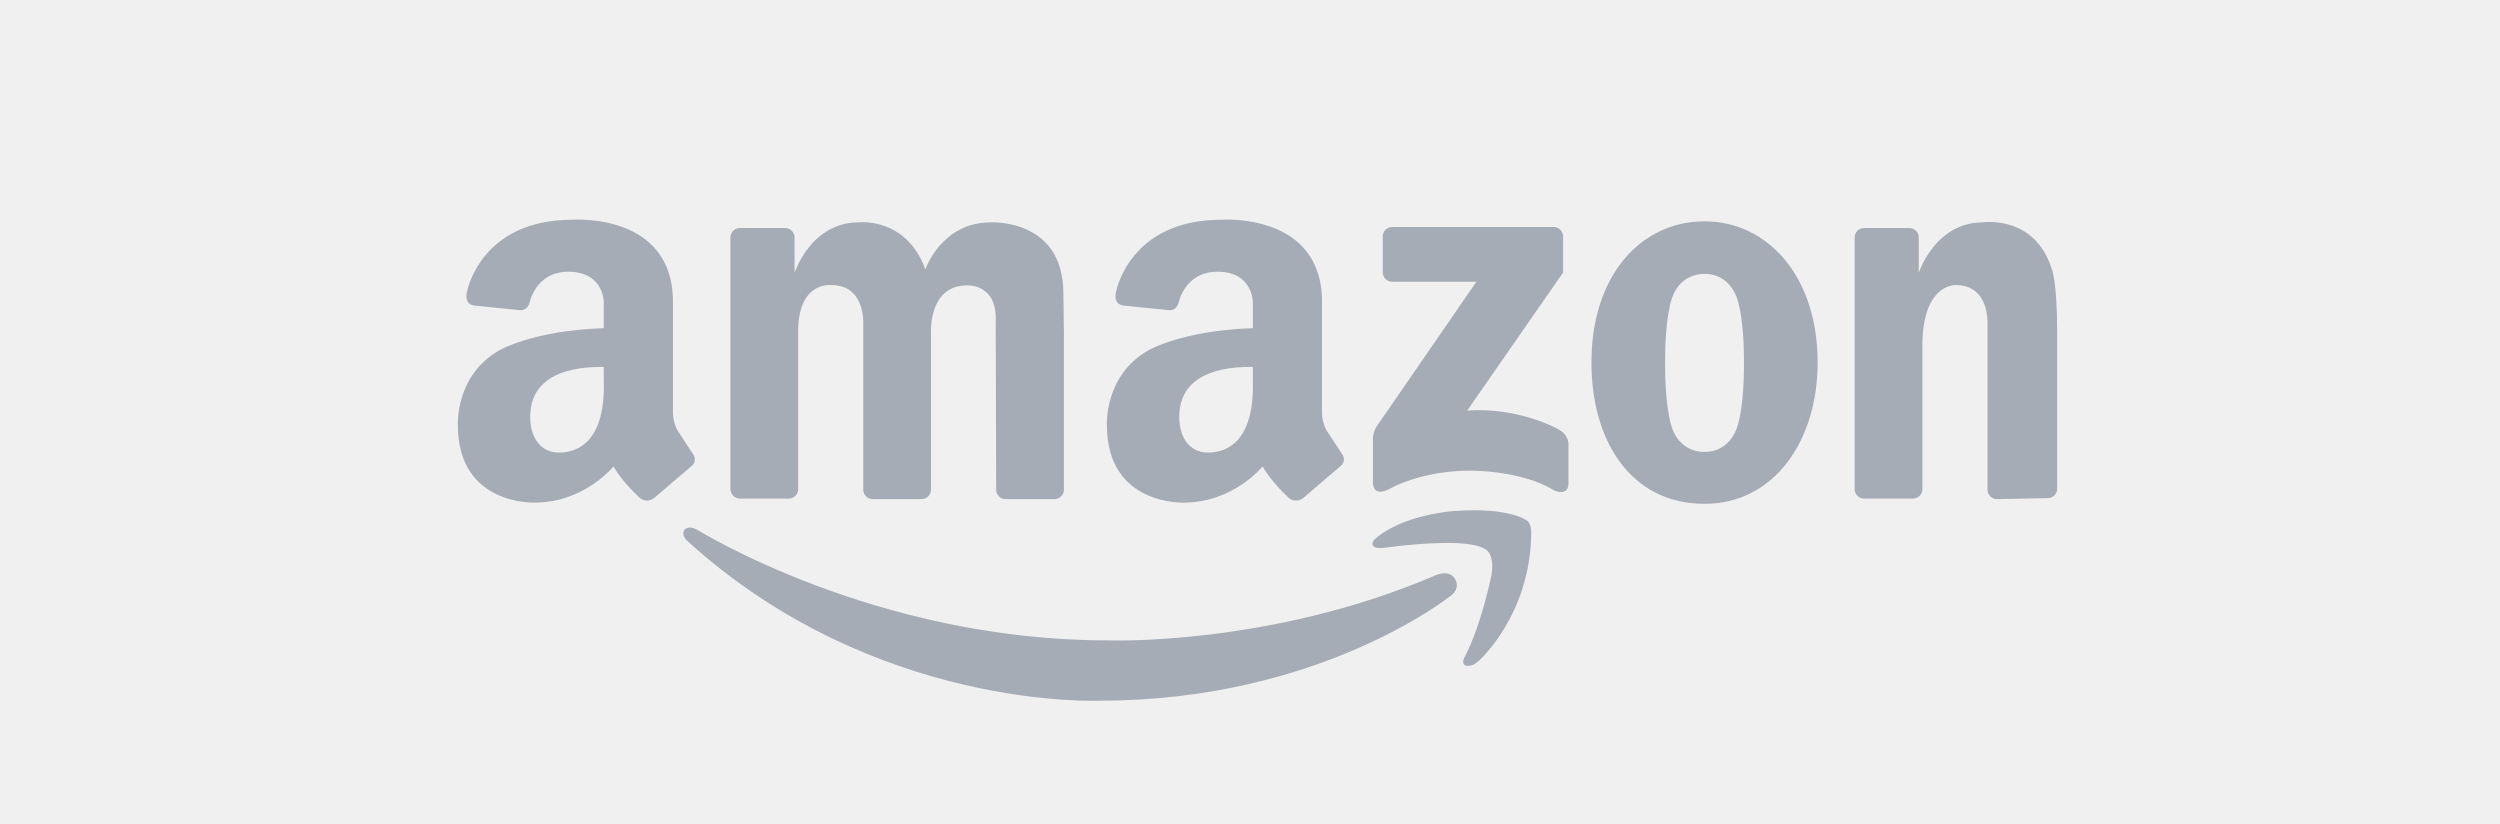
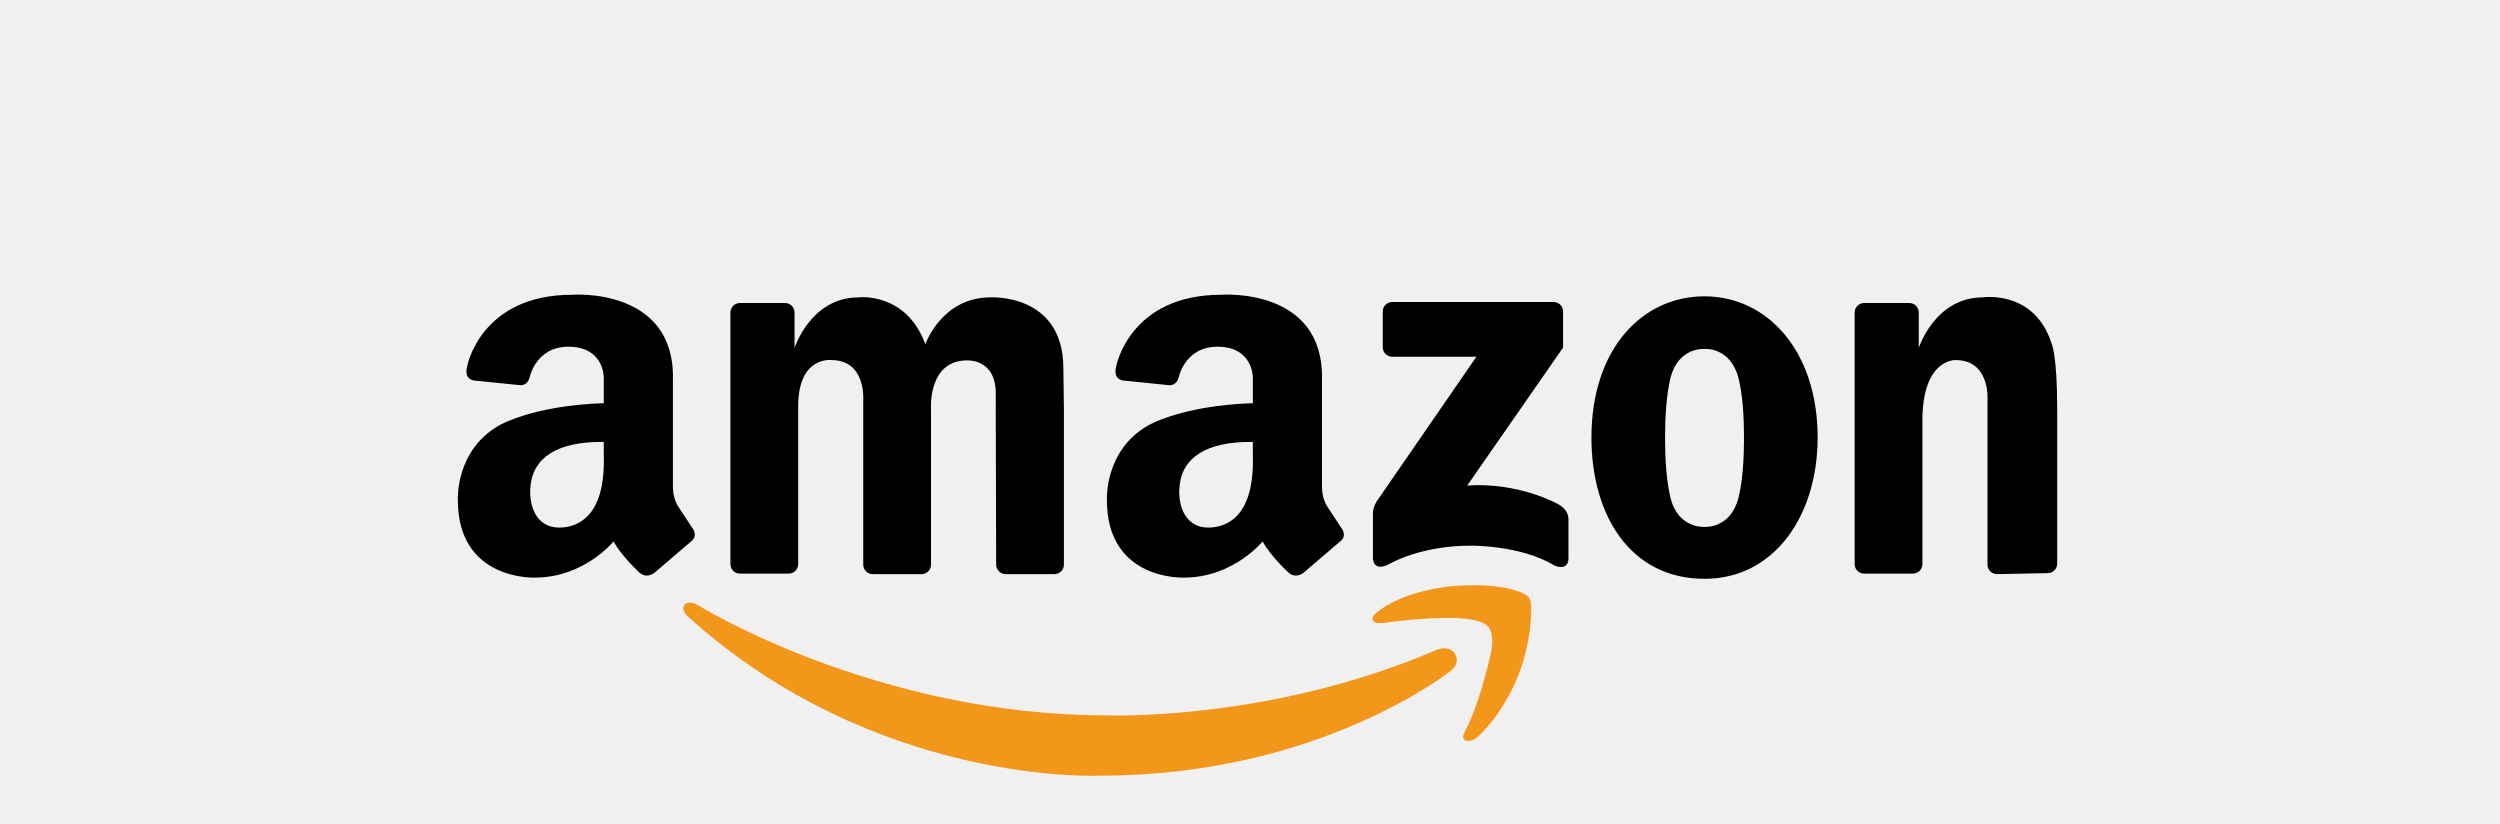
<svg xmlns="http://www.w3.org/2000/svg" width="170" height="56" viewBox="0 0 170 56" fill="none">
-   <g clip-path="url(#clip0_1833_14642)">
-     <path d="M54.276 22.741V33.262C54.276 33.432 54.209 33.596 54.088 33.717C53.967 33.837 53.804 33.905 53.633 33.905H50.312C50.142 33.905 49.978 33.837 49.857 33.717C49.737 33.596 49.669 33.432 49.669 33.262V16.149C49.669 15.978 49.737 15.815 49.857 15.694C49.978 15.573 50.141 15.505 50.312 15.505H53.385C53.556 15.505 53.719 15.573 53.84 15.694C53.961 15.815 54.029 15.978 54.029 16.149V18.559C54.029 18.559 55.127 15.121 58.388 15.121C58.388 15.121 61.613 14.731 62.924 18.311C62.924 18.311 64.023 15.121 67.354 15.121C67.354 15.121 72.309 14.826 72.309 19.953L72.346 22.776V33.297C72.346 33.468 72.279 33.631 72.158 33.752C72.037 33.873 71.874 33.94 71.703 33.94H68.382C68.211 33.94 68.048 33.873 67.927 33.752C67.807 33.631 67.739 33.468 67.739 33.297L67.709 21.819C67.803 19.22 65.7 19.409 65.7 19.409C63.054 19.456 63.309 22.776 63.309 22.776V33.297C63.309 33.468 63.241 33.631 63.12 33.752C63 33.873 62.836 33.94 62.666 33.94H59.344C59.174 33.94 59.01 33.873 58.89 33.752C58.769 33.631 58.701 33.468 58.701 33.297V22.079C58.701 22.079 58.895 19.385 56.533 19.385C56.533 19.385 54.194 19.078 54.276 22.741V22.741ZM139.889 22.709V33.23C139.889 33.401 139.821 33.564 139.701 33.685C139.58 33.805 139.417 33.873 139.246 33.873L135.792 33.94C135.622 33.94 135.458 33.872 135.337 33.752C135.217 33.631 135.149 33.468 135.149 33.297V22.079C135.149 22.079 135.343 19.385 132.981 19.385C132.981 19.385 130.724 19.274 130.724 23.497V33.262C130.724 33.432 130.656 33.596 130.536 33.716C130.415 33.837 130.251 33.904 130.081 33.905H126.759C126.589 33.904 126.425 33.837 126.305 33.716C126.184 33.596 126.116 33.432 126.116 33.262V16.149C126.116 15.978 126.184 15.815 126.305 15.694C126.425 15.573 126.589 15.506 126.759 15.505H129.833C130.003 15.505 130.167 15.573 130.288 15.694C130.408 15.815 130.476 15.978 130.476 16.149V18.559C130.476 18.559 131.575 15.121 134.835 15.121C134.835 15.121 138.328 14.591 139.504 18.244C139.505 18.244 139.889 18.997 139.889 22.709ZM115.908 15.05C111.661 15.05 108.218 18.629 108.218 24.654C108.218 29.959 110.876 34.259 115.908 34.259C120.658 34.259 123.599 29.959 123.599 24.654C123.599 18.736 120.156 15.05 115.908 15.05V15.05ZM118.589 24.867C118.589 27.135 118.306 28.34 118.306 28.34C117.902 30.738 116.162 30.741 115.905 30.729C115.628 30.74 113.873 30.715 113.509 28.34C113.509 28.34 113.226 27.135 113.226 24.867V24.489C113.226 22.221 113.509 21.016 113.509 21.016C113.873 18.641 115.628 18.616 115.905 18.627C116.162 18.614 117.902 18.617 118.306 21.016C118.306 21.016 118.589 22.221 118.589 24.489V24.867ZM106.29 18.535V16.079C106.29 15.909 106.222 15.745 106.102 15.625C105.981 15.504 105.817 15.436 105.647 15.436H94.669C94.498 15.436 94.335 15.504 94.214 15.625C94.093 15.745 94.026 15.909 94.026 16.079V18.516C94.026 18.686 94.094 18.85 94.214 18.97C94.335 19.091 94.498 19.159 94.669 19.159H100.395L93.617 28.992C93.617 28.992 93.35 29.39 93.359 29.831V32.822C93.359 32.822 93.315 33.847 94.478 33.252C94.478 33.252 96.543 32.004 100.007 32.004C100.007 32.004 103.428 31.961 105.709 33.359C105.709 33.359 106.655 33.79 106.655 32.843V30.24C106.655 30.24 106.741 29.551 105.838 29.121C105.838 29.121 103.213 27.679 99.77 27.916L106.29 18.535ZM47.105 30.845L46.066 29.262C45.735 28.671 45.759 28.009 45.759 28.009V20.709C45.901 14.4 38.907 14.944 38.907 14.944C32.69 14.944 31.771 19.782 31.771 19.782C31.512 20.755 32.266 20.778 32.266 20.778L35.304 21.087C35.304 21.087 35.822 21.205 36.01 20.588C36.01 20.588 36.41 18.477 38.648 18.477C41.082 18.477 41.057 20.567 41.057 20.567V22.316C36.197 22.478 33.945 23.827 33.945 23.827C30.944 25.529 31.133 28.907 31.133 28.907C31.133 34.412 36.379 34.176 36.379 34.176C39.733 34.176 41.718 31.719 41.718 31.719C42.309 32.759 43.396 33.751 43.396 33.751C43.94 34.34 44.506 33.845 44.506 33.845L46.964 31.743C47.507 31.341 47.105 30.845 47.105 30.845ZM38.016 30.776C36.438 30.776 35.851 29.208 36.113 27.667C36.375 26.126 37.737 24.914 41.057 24.95V25.887C41.175 29.981 39.33 30.776 38.016 30.776ZM91.241 30.845L90.202 29.262C89.871 28.671 89.895 28.009 89.895 28.009V20.709C90.036 14.4 83.043 14.944 83.043 14.944C76.825 14.944 75.907 19.782 75.907 19.782C75.648 20.755 76.401 20.778 76.401 20.778L79.439 21.087C79.439 21.087 79.957 21.205 80.146 20.588C80.146 20.588 80.546 18.477 82.783 18.477C85.218 18.477 85.193 20.567 85.193 20.567V22.316C80.333 22.478 78.081 23.827 78.081 23.827C75.08 25.529 75.269 28.907 75.269 28.907C75.269 34.412 80.514 34.176 80.514 34.176C83.869 34.176 85.854 31.719 85.854 31.719C86.445 32.759 87.531 33.751 87.531 33.751C88.075 34.34 88.642 33.845 88.642 33.845L91.099 31.743C91.643 31.341 91.241 30.845 91.241 30.845V30.845ZM82.152 30.776C80.574 30.776 79.987 29.208 80.249 27.667C80.511 26.126 81.873 24.914 85.193 24.95V25.887C85.311 29.981 83.466 30.776 82.152 30.776Z" fill="#A5ACB5" />
-     <path d="M99.603 44.663C99.603 44.663 99.325 45.147 99.666 45.255C99.666 45.255 100.052 45.405 100.533 44.959C100.533 44.959 104.04 41.895 104.124 36.318C104.124 36.318 104.15 35.621 103.87 35.431C103.87 35.431 102.772 34.459 98.821 34.754C98.821 34.754 95.377 34.987 93.497 36.656C93.497 36.656 93.328 36.804 93.328 36.994C93.328 36.994 93.288 37.404 94.321 37.226C94.321 37.226 97.765 36.74 99.814 36.994C99.814 36.994 100.871 37.12 101.166 37.48C101.166 37.48 101.652 37.881 101.399 39.212C101.399 39.213 100.701 42.593 99.603 44.663V44.663Z" fill="#A5ACB5" />
-     <path d="M98.909 39.312C98.909 39.312 99.423 39.978 98.593 40.553C98.593 40.553 89.728 47.644 74.843 47.644C74.843 47.644 59.52 48.4 46.726 36.775C46.726 36.775 46.278 36.382 46.556 36.016C46.556 36.016 46.805 35.679 47.449 36.045C47.449 36.045 59.485 43.545 75.292 43.545C75.292 43.545 86.278 43.97 97.549 39.15C97.549 39.15 98.447 38.685 98.909 39.312Z" fill="#A5ACB5" />
-   </g>
-   <defs>
-     <clipPath id="clip0_1833_14642">
-       <rect width="113.032" height="34" fill="white" transform="translate(28.9004 14.4)" />
-     </clipPath>
-   </defs>
+   <path d="M54.276 27.84V38.362C54.276 38.532 54.209 38.696 54.088 38.816C53.967 38.937 53.804 39.005 53.633 39.005H50.312C50.142 39.005 49.978 38.937 49.857 38.816C49.737 38.696 49.669 38.532 49.669 38.362V21.248C49.669 21.078 49.737 20.914 49.857 20.794C49.978 20.673 50.141 20.605 50.312 20.605H53.385C53.556 20.605 53.719 20.673 53.84 20.794C53.961 20.914 54.029 21.078 54.029 21.248V23.659C54.029 23.659 55.127 20.221 58.388 20.221C58.388 20.221 61.613 19.831 62.924 23.41C62.924 23.41 64.023 20.221 67.354 20.221C67.354 20.221 72.309 19.926 72.309 25.053L72.346 27.876V38.397C72.346 38.568 72.279 38.731 72.158 38.852C72.037 38.972 71.874 39.04 71.703 39.04H68.382C68.211 39.04 68.048 38.972 67.927 38.852C67.807 38.731 67.739 38.568 67.739 38.397L67.709 26.919C67.803 24.32 65.7 24.509 65.7 24.509C63.054 24.556 63.309 27.876 63.309 27.876V38.397C63.309 38.568 63.241 38.731 63.12 38.852C63 38.972 62.836 39.04 62.666 39.04H59.344C59.174 39.04 59.01 38.972 58.89 38.852C58.769 38.731 58.701 38.568 58.701 38.397V27.179C58.701 27.179 58.895 24.485 56.533 24.485C56.533 24.485 54.194 24.178 54.276 27.84V27.84ZM139.889 27.809V38.33C139.889 38.501 139.821 38.664 139.701 38.785C139.58 38.905 139.417 38.973 139.246 38.973L135.792 39.04C135.622 39.04 135.458 38.972 135.337 38.852C135.217 38.731 135.149 38.567 135.149 38.397V27.179C135.149 27.179 135.343 24.485 132.981 24.485C132.981 24.485 130.724 24.374 130.724 28.597V38.361C130.724 38.532 130.656 38.696 130.536 38.816C130.415 38.937 130.251 39.004 130.081 39.005H126.759C126.589 39.004 126.425 38.937 126.305 38.816C126.184 38.696 126.116 38.532 126.116 38.361V21.248C126.116 21.078 126.184 20.914 126.305 20.794C126.425 20.673 126.589 20.605 126.759 20.605H129.833C130.003 20.605 130.167 20.673 130.288 20.794C130.408 20.914 130.476 21.078 130.476 21.248V23.659C130.476 23.659 131.575 20.221 134.835 20.221C134.835 20.221 138.328 19.691 139.504 23.344C139.505 23.343 139.889 24.097 139.889 27.809ZM115.908 20.15C111.661 20.15 108.218 23.729 108.218 29.754C108.218 35.059 110.876 39.359 115.908 39.359C120.658 39.359 123.599 35.059 123.599 29.754C123.599 23.836 120.156 20.15 115.908 20.15V20.15ZM118.589 29.967C118.589 32.235 118.306 33.44 118.306 33.44C117.902 35.838 116.162 35.842 115.905 35.829C115.628 35.84 113.873 35.815 113.509 33.44C113.509 33.44 113.226 32.235 113.226 29.967V29.589C113.226 27.321 113.509 26.116 113.509 26.116C113.873 23.741 115.628 23.716 115.905 23.727C116.162 23.714 117.902 23.718 118.306 26.116C118.306 26.116 118.589 27.321 118.589 29.589V29.967ZM106.29 23.635V21.179C106.29 21.009 106.222 20.845 106.102 20.725C105.981 20.604 105.817 20.536 105.647 20.536H94.669C94.498 20.536 94.335 20.604 94.214 20.725C94.093 20.845 94.026 21.009 94.026 21.179V23.616C94.026 23.786 94.094 23.95 94.214 24.07C94.335 24.191 94.498 24.259 94.669 24.259H100.395L93.617 34.092C93.617 34.092 93.35 34.49 93.359 34.931V37.921C93.359 37.921 93.315 38.947 94.478 38.352C94.478 38.352 96.543 37.104 100.007 37.104C100.007 37.104 103.428 37.061 105.709 38.459C105.709 38.459 106.655 38.89 106.655 37.943V35.34C106.655 35.34 106.741 34.651 105.838 34.221C105.838 34.221 103.213 32.779 99.77 33.016L106.29 23.635ZM47.105 35.944L46.066 34.362C45.735 33.771 45.759 33.109 45.759 33.109V25.808C45.901 19.5 38.907 20.044 38.907 20.044C32.69 20.044 31.771 24.882 31.771 24.882C31.512 25.855 32.266 25.878 32.266 25.878L35.304 26.186C35.304 26.186 35.822 26.305 36.01 25.688C36.01 25.688 36.41 23.577 38.648 23.577C41.082 23.577 41.057 25.667 41.057 25.667V27.416C36.197 27.578 33.945 28.927 33.945 28.927C30.944 30.628 31.133 34.007 31.133 34.007C31.133 39.512 36.379 39.276 36.379 39.276C39.733 39.276 41.718 36.819 41.718 36.819C42.309 37.859 43.396 38.851 43.396 38.851C43.94 39.44 44.506 38.945 44.506 38.945L46.964 36.843C47.507 36.441 47.105 35.944 47.105 35.944ZM38.016 35.876C36.438 35.876 35.851 34.308 36.113 32.767C36.375 31.226 37.737 30.014 41.057 30.05V30.987C41.175 35.081 39.33 35.876 38.016 35.876ZM91.241 35.944L90.202 34.362C89.871 33.771 89.895 33.109 89.895 33.109V25.808C90.036 19.5 83.043 20.044 83.043 20.044C76.825 20.044 75.907 24.882 75.907 24.882C75.648 25.855 76.401 25.878 76.401 25.878L79.439 26.186C79.439 26.186 79.957 26.305 80.146 25.688C80.146 25.688 80.546 23.577 82.783 23.577C85.218 23.577 85.193 25.667 85.193 25.667V27.416C80.333 27.578 78.081 28.927 78.081 28.927C75.08 30.628 75.269 34.007 75.269 34.007C75.269 39.512 80.514 39.276 80.514 39.276C83.869 39.276 85.854 36.819 85.854 36.819C86.445 37.859 87.531 38.851 87.531 38.851C88.075 39.44 88.642 38.945 88.642 38.945L91.099 36.843C91.643 36.441 91.241 35.944 91.241 35.944V35.944ZM82.152 35.876C80.574 35.876 79.987 34.308 80.249 32.767C80.511 31.226 81.873 30.014 85.193 30.05V30.987C85.311 35.081 83.466 35.876 82.152 35.876Z" fill="black" />
+   <path d="M99.603 49.763C99.603 49.763 99.325 50.246 99.666 50.355C99.666 50.355 100.052 50.505 100.533 50.059C100.533 50.059 104.04 46.995 104.124 41.418C104.124 41.418 104.15 40.721 103.87 40.531C103.87 40.531 102.772 39.559 98.821 39.854C98.821 39.854 95.377 40.087 93.497 41.756C93.497 41.756 93.328 41.904 93.328 42.094C93.328 42.094 93.288 42.504 94.321 42.326C94.321 42.326 97.765 41.84 99.814 42.094C99.814 42.094 100.871 42.22 101.166 42.58C101.166 42.58 101.652 42.981 101.399 44.312C101.399 44.313 100.701 47.693 99.603 49.763V49.763Z" fill="#F3971B" />
+   <path d="M98.909 44.412C98.909 44.412 99.423 45.078 98.593 45.653C98.593 45.653 89.728 52.744 74.843 52.744C74.843 52.744 59.52 53.5 46.726 41.875C46.726 41.875 46.278 41.481 46.556 41.115C46.556 41.115 46.805 40.779 47.449 41.145C47.449 41.145 59.485 48.645 75.292 48.645C75.292 48.645 86.278 49.07 97.549 44.25C97.549 44.25 98.447 43.785 98.909 44.412Z" fill="#F3971B" />
</svg>
